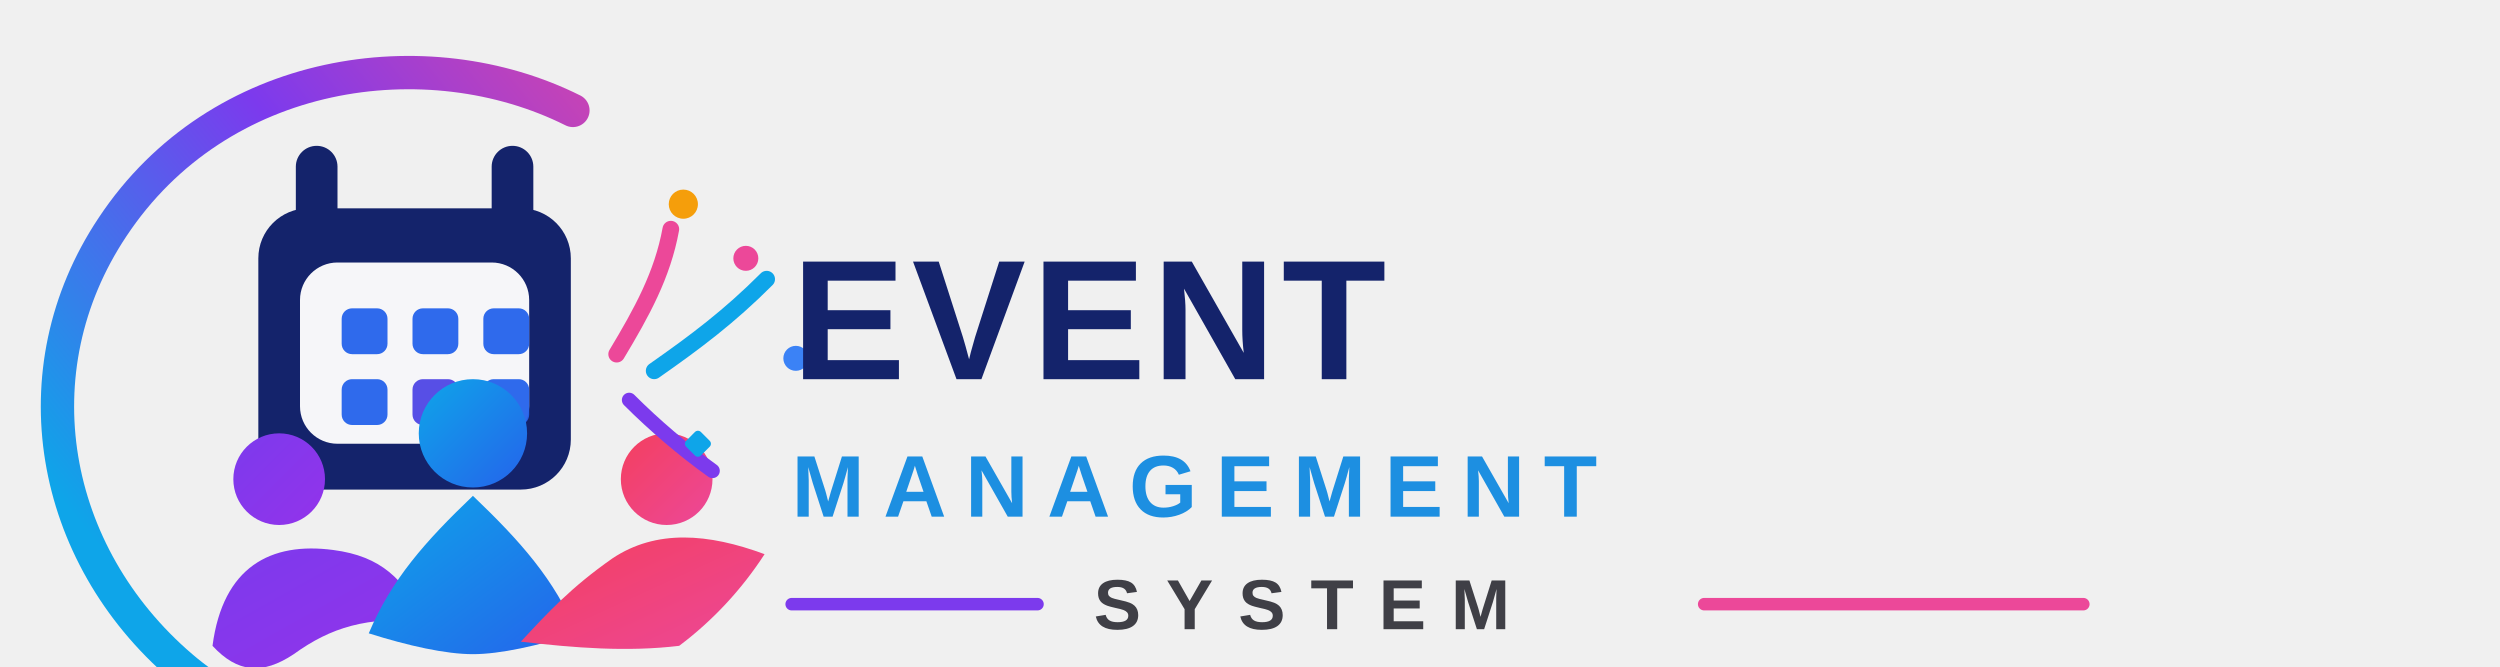
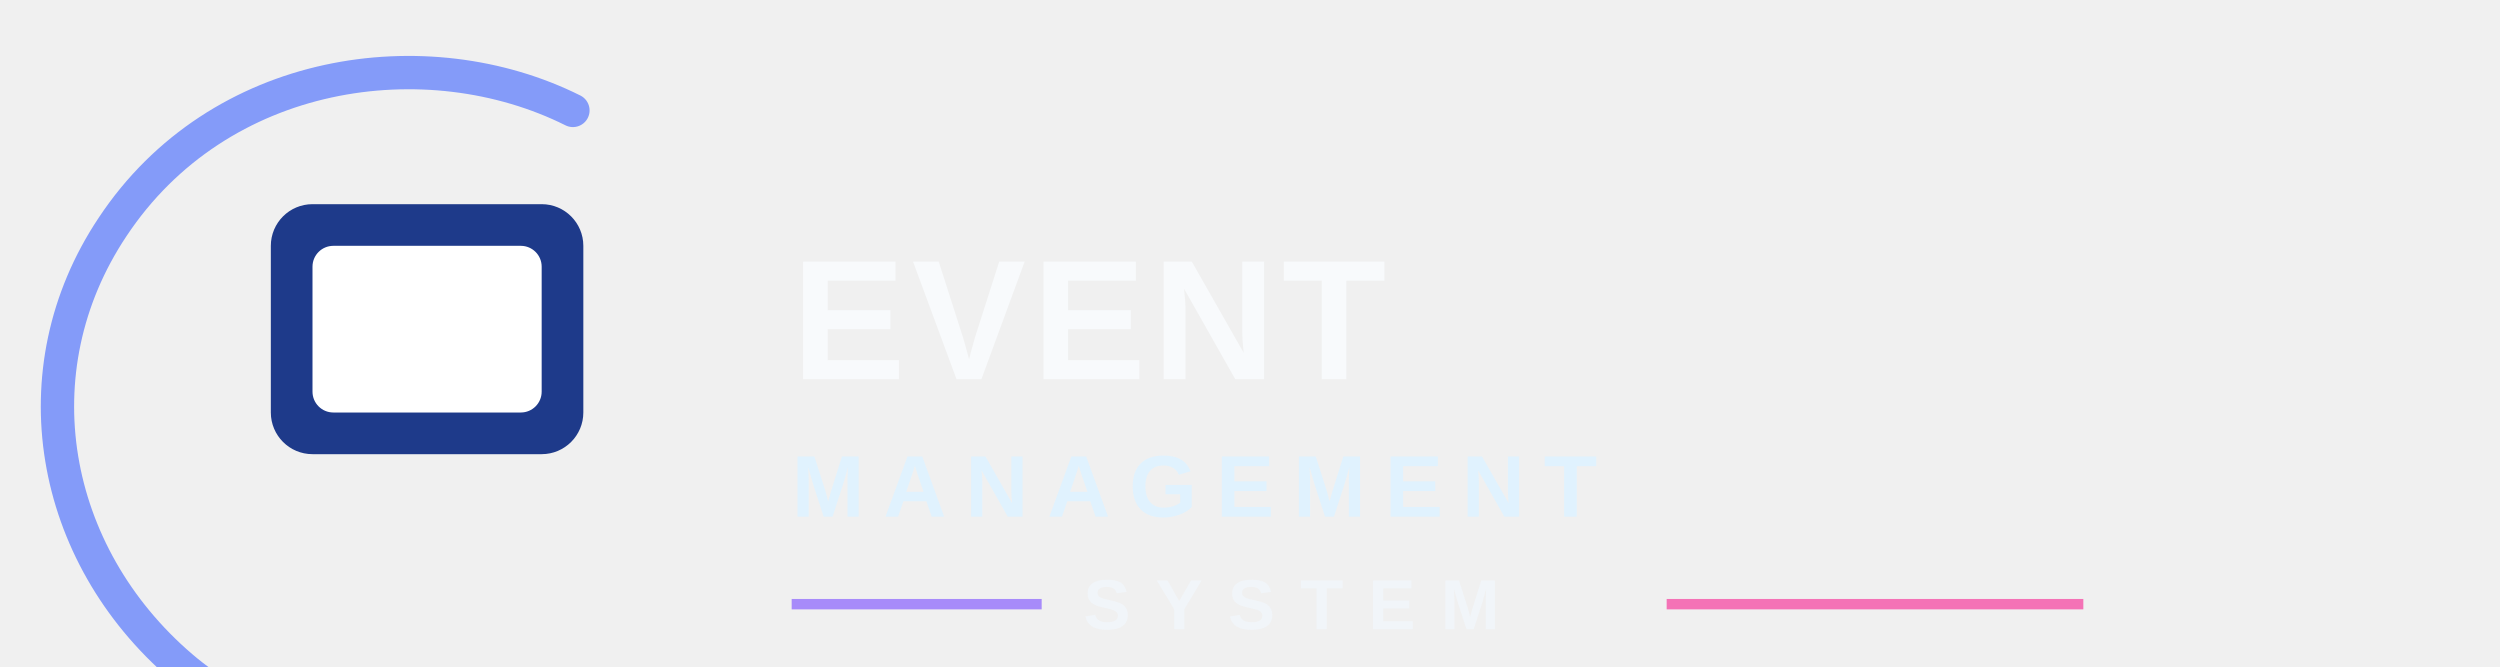
<svg xmlns="http://www.w3.org/2000/svg" width="1200" height="320" viewBox="0 0 1200 320" fill="none">
  <defs>
-     <linearGradient id="gradArc" x1="40" y1="260" x2="340" y2="20" gradientUnits="userSpaceOnUse">
-       <stop offset="0%" stop-color="#0EA5E9" />
-       <stop offset="50%" stop-color="#7C3AED" />
-       <stop offset="100%" stop-color="#EC4899" />
-     </linearGradient>
-     <linearGradient id="gradBlue" x1="0" y1="0" x2="1" y2="1">
-       <stop offset="0%" stop-color="#0EA5E9" />
-       <stop offset="100%" stop-color="#2563EB" />
-     </linearGradient>
-     <linearGradient id="gradPurple" x1="0" y1="0" x2="1" y2="1">
-       <stop offset="0%" stop-color="#7C3AED" />
-       <stop offset="100%" stop-color="#9333EA" />
-     </linearGradient>
-     <linearGradient id="gradPink" x1="0" y1="0" x2="1" y2="1">
-       <stop offset="0%" stop-color="#F43F5E" />
-       <stop offset="100%" stop-color="#EC4899" />
+     <linearGradient id="gradArc" x1="40" y1="260" x2="340" y2="20">
+       <stop offset="0%" stop-color="#38BDF8" />
+       <stop offset="50%" stop-color="#A78BFA" />
+       <stop offset="100%" stop-color="#F472B6" />
    </linearGradient>
    <style>
-       .title { font: 800 82px 'Arial', 'Helvetica Neue', sans-serif; letter-spacing: 3px; fill: #14236B; }
-       .subtitle { font: 700 42px 'Arial', 'Helvetica Neue', sans-serif; letter-spacing: 9px; fill: #1D8FE1; }
-       .system { font: 700 34px 'Arial', 'Helvetica Neue', sans-serif; letter-spacing: 12px; fill: #3F3F46; }
+       .title { font: 800 82px Arial; letter-spacing: 3px; fill: #F8FAFC; }
+       .subtitle { font: 700 42px Arial; letter-spacing: 9px; fill: #E0F2FE; }
+       .system { font: 700 34px Arial; letter-spacing: 12px; fill: #F1F5F9; }
    </style>
  </defs>
  <g transform="translate(20,18)">
-     <path d="M255 35              C185 0, 85 14, 34 91              C-12 160, 4 248, 67 302              C123 350, 218 356, 290 320" stroke="url(#gradArc)" stroke-width="16" fill="none" stroke-linecap="round" />
-     <g transform="translate(72,52)">
-       <rect x="32" y="30" width="150" height="135" rx="24" fill="#14236B" />
-       <rect x="52" y="56" width="110" height="87" rx="18" fill="white" opacity="0.96" />
-       <rect x="50" y="0" width="20" height="42" rx="10" fill="#14236B" />
-       <rect x="144" y="0" width="20" height="42" rx="10" fill="#14236B" />
-       <g fill="#2563EB" opacity="0.95">
-         <rect x="72" y="78" width="22" height="22" rx="5" />
-         <rect x="106" y="78" width="22" height="22" rx="5" />
-         <rect x="140" y="78" width="22" height="22" rx="5" />
-         <rect x="72" y="112" width="22" height="22" rx="5" />
-         <rect x="106" y="112" width="22" height="22" rx="5" fill="#4F46E5" />
-         <rect x="140" y="112" width="22" height="22" rx="5" />
-       </g>
-     </g>
-     <g transform="translate(42,170)">
-       <circle cx="72" cy="42" r="22" fill="url(#gradPurple)" />
-       <path d="M40 122 C45 84, 68 72, 98 76 C121 79, 132 90, 142 110                C114 108, 97 113, 79 126 C64 136, 52 135, 40 122Z" fill="url(#gradPurple)" />
-       <circle cx="165" cy="20" r="26" fill="url(#gradBlue)" />
-       <path d="M115 116 C126 90, 142 72, 165 50 C188 72, 204 90, 215 116                C196 122, 178 126, 165 126 C152 126, 134 122, 115 116Z" fill="url(#gradBlue)" />
-       <circle cx="258" cy="42" r="22" fill="url(#gradPink)" />
-       <path d="M188 120 C201 106, 212 94, 232 80 C253 66, 278 68, 305 78                C294 95, 280 110, 264 122 C239 125, 214 123, 188 120Z" fill="url(#gradPink)" />
-     </g>
-     <g transform="translate(264,72)">
-       <path d="M12 80 C24 60, 34 42, 38 20" stroke="#EC4899" stroke-width="8" stroke-linecap="round" />
-       <path d="M30 88 C50 74, 66 62, 84 44" stroke="#0EA5E9" stroke-width="8" stroke-linecap="round" />
-       <path d="M18 102 C30 114, 44 126, 58 136" stroke="#7C3AED" stroke-width="7" stroke-linecap="round" />
-       <circle cx="44" cy="8" r="7" fill="#F59E0B" />
-       <circle cx="74" cy="34" r="6" fill="#EC4899" />
-       <circle cx="98" cy="82" r="6" fill="#3B82F6" />
-       <rect x="46" y="118" width="10" height="10" rx="2" transform="rotate(45 51 123)" fill="#0EA5E9" />
-     </g>
+     <path d="M255 35 C185 0, 85 14, 34 91 C-12 160, 4 248, 67 302 C123 350, 218 356, 290 320" stroke="url(#gradArc)" stroke-width="16" fill="none" stroke-linecap="round" />
+     <rect x="110" y="80" width="150" height="120" rx="20" fill="#1E3A8A" />
+     <rect x="130" y="100" width="110" height="80" rx="10" fill="white" />
  </g>
  <g transform="translate(380,72)">
    <text x="0" y="110" class="title">EVENT</text>
    <text x="0" y="176" class="subtitle">MANAGEMENT</text>
-     <line x1="0" y1="218" x2="118" y2="218" stroke="#7C3AED" stroke-width="6" stroke-linecap="round" />
-     <text x="145" y="230" class="system">SYSTEM</text>
-     <line x1="438" y1="218" x2="620" y2="218" stroke="#EC4899" stroke-width="6" stroke-linecap="round" />
+     <line x1="0" y1="218" x2="120" y2="218" stroke="#A78BFA" stroke-width="5" />
+     <text x="140" y="230" class="system">SYSTEM</text>
+     <line x1="420" y1="218" x2="620" y2="218" stroke="#F472B6" stroke-width="5" />
  </g>
</svg>
